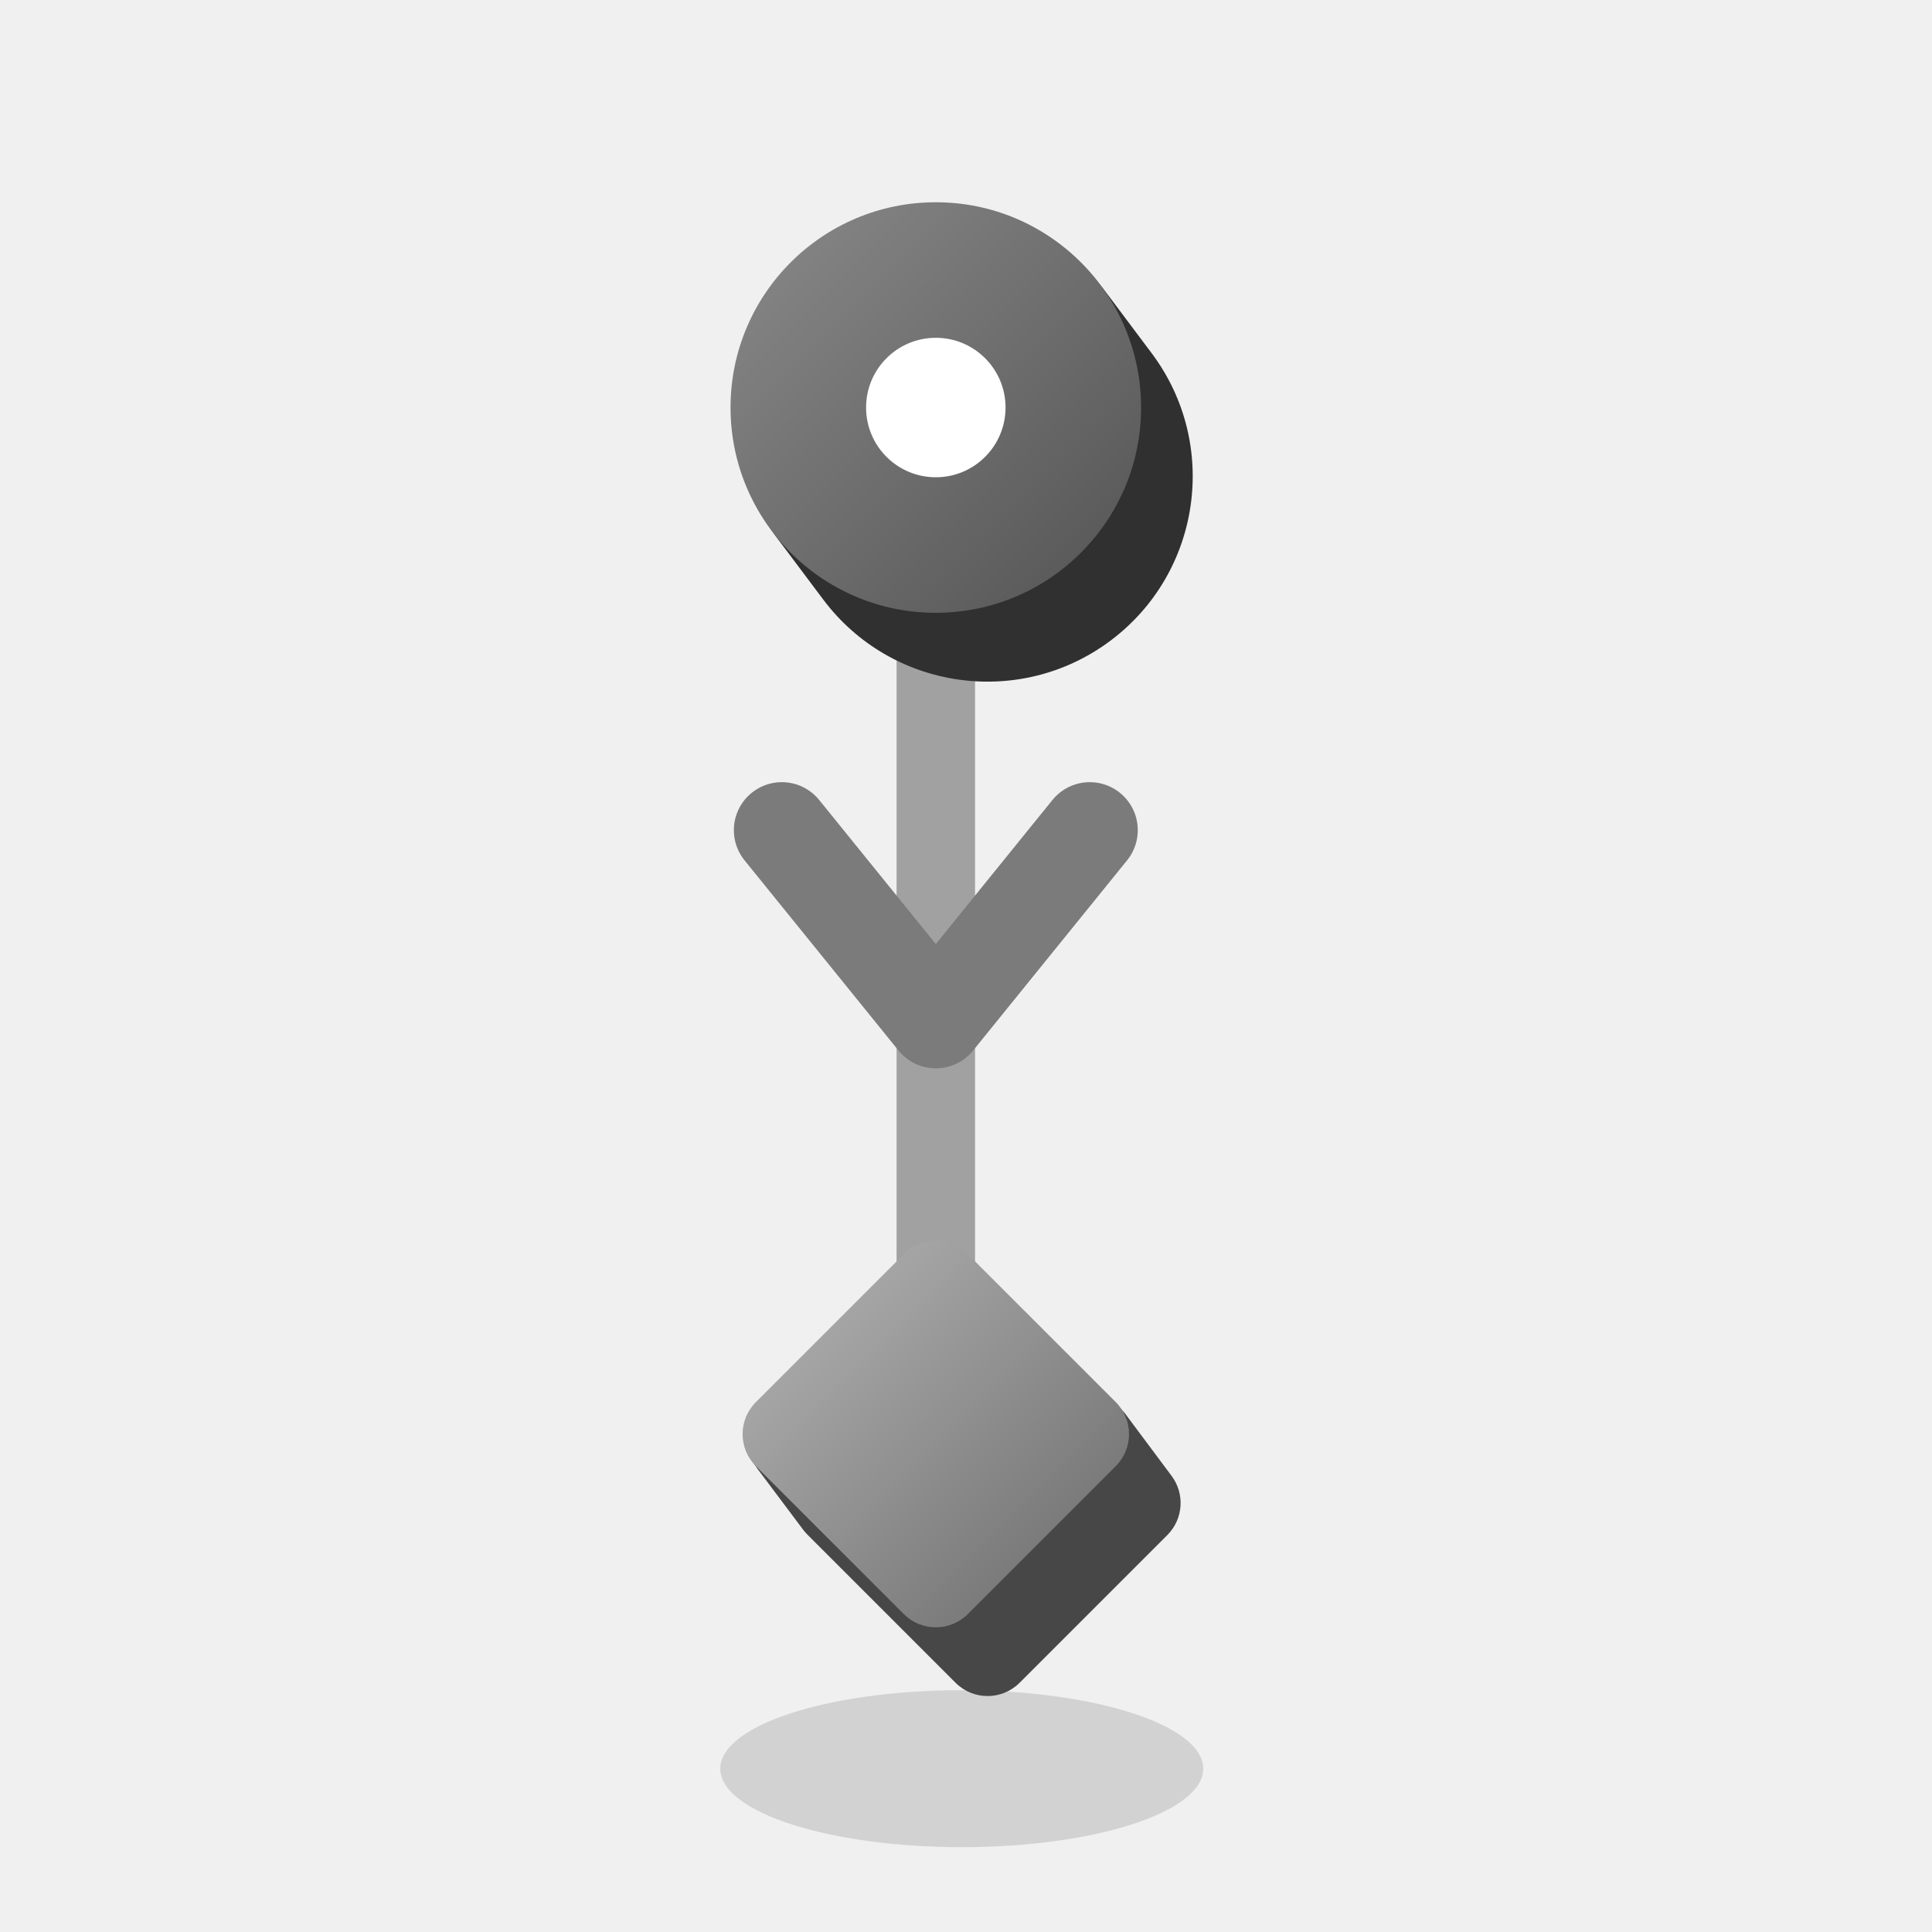
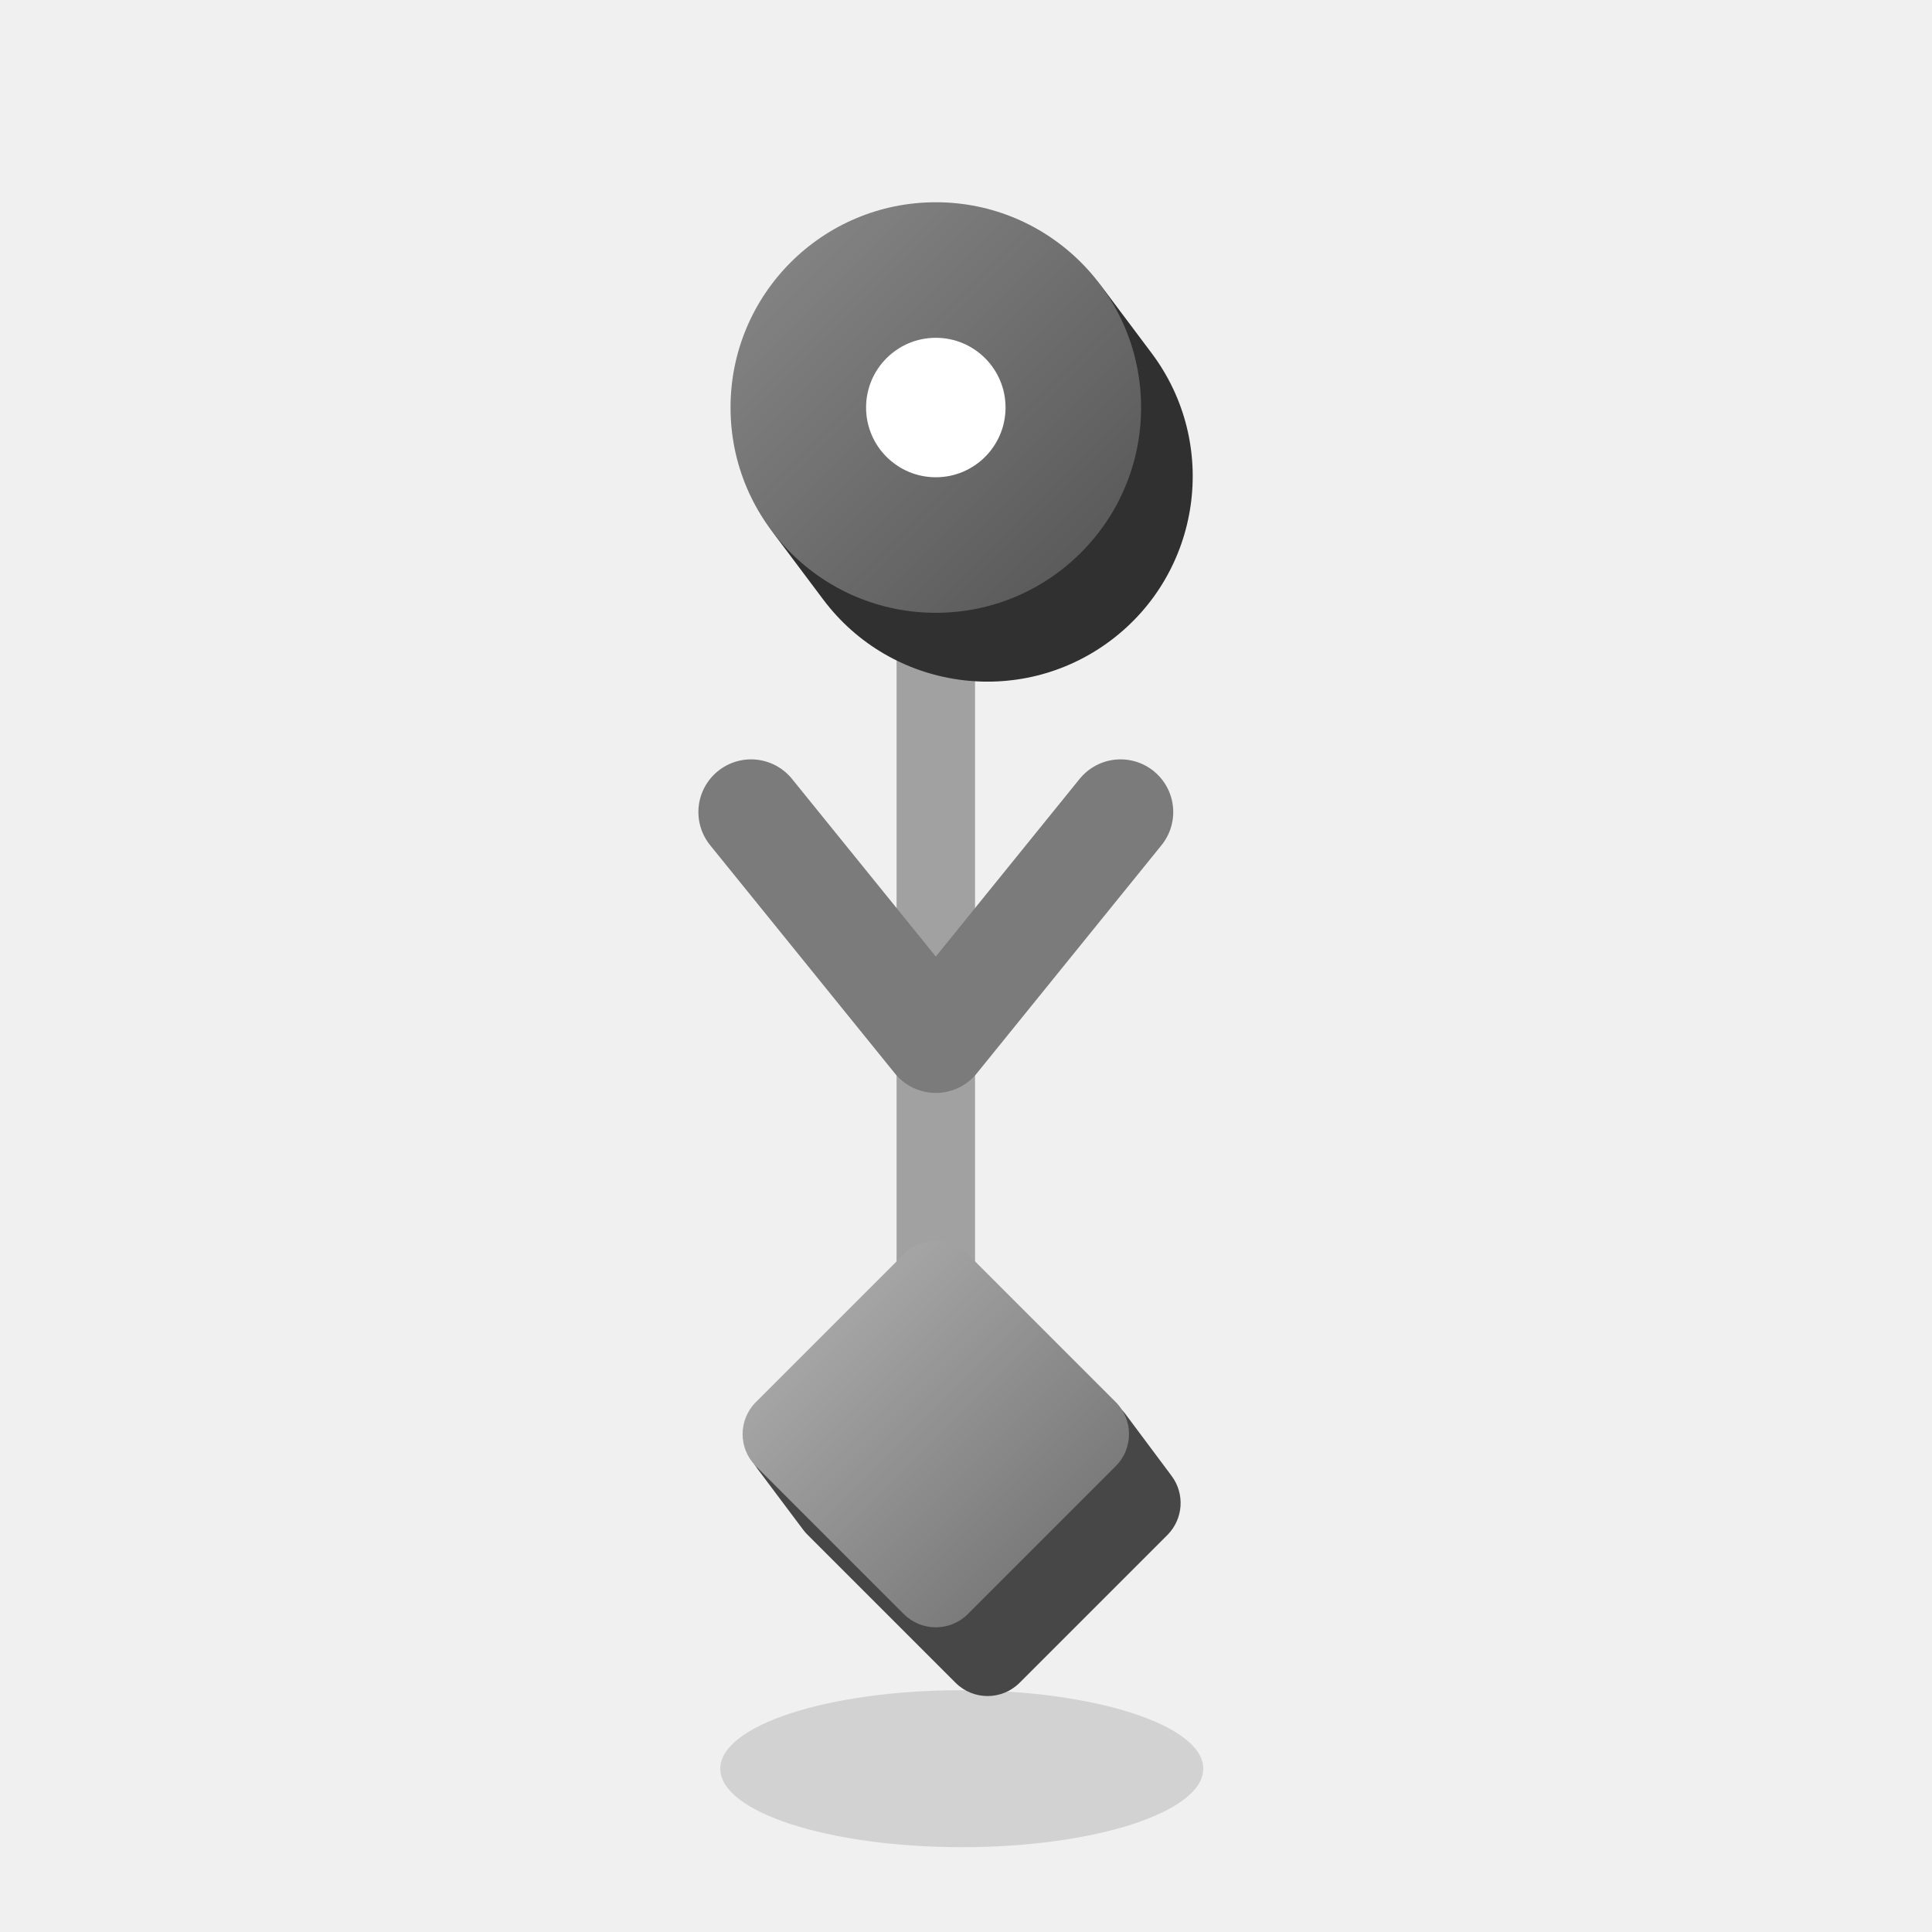
<svg xmlns="http://www.w3.org/2000/svg" viewBox="0 0 64 64" width="64" height="64">
  <defs>
    <linearGradient id="grad_person_ward_ink_g" x1="0" y1="0" x2="1" y2="1">
      <stop offset="0" stop-color="#8A8A8A" />
      <stop offset="1" stop-color="#535353" />
    </linearGradient>
    <linearGradient id="grad_person_ward_orange_r45_g" x1="0" y1="0.5" x2="1" y2="0.5">
      <stop offset="0" stop-color="#A5A5A5" />
      <stop offset="1" stop-color="#7B7B7B" />
    </linearGradient>
  </defs>
  <g class="shadow">
    <ellipse cx="31.86" cy="58.59" rx="8" ry="2.6" fill="#171717" opacity="0.14" />
  </g>
  <g class="links">
    <path d="M31 13.5L31 47.5" fill="none" stroke="#A1A1A1" stroke-linecap="round" stroke-linejoin="round" stroke-width="2.6" />
  </g>
  <g class="solids">
    <g>
      <path d="M25.74 17.82L27.27 19.86A6.8 6.8 0 0 0 38.15 11.7L36.62 9.66A6.8 6.8 0 0 0 25.74 17.82Z" fill="#303030" />
      <circle cx="31" cy="13.5" r="6.8" fill="url(#grad_person_ward_ink_g)" />
    </g>
    <g>
      <path d="M38.81 48.89A1.5 1.5 0 0 1 38.68 50.84L33.77 55.75A1.5 1.5 0 0 1 31.66 55.75L26.75 50.84A1.5 1.5 0 0 1 26.61 50.68L25.08 48.64A1.5 1.5 0 0 1 25.22 46.68L30.12 41.78A1.5 1.5 0 0 1 32.24 41.78L37.14 46.68A1.5 1.5 0 0 1 37.28 46.84Z" fill="#474747" />
      <rect x="26.04" y="42.54" width="9.93" height="9.93" rx="1.5" transform="rotate(45 31 47.5)" fill="url(#grad_person_ward_orange_r45_g)" />
    </g>
  </g>
  <g class="marks">
    <path d="M28.69 13.5a2.31 2.31 0 1 0 4.62 0a2.31 2.31 0 1 0 -4.62 0Z" fill="#FFFFFF" />
-     <path d="M25.9 27.5L31 33.8L36.1 27.5" fill="none" stroke="#7B7B7B" stroke-width="3.18" stroke-linecap="round" stroke-linejoin="round" />
+     <path d="M24.88 26.9L31 34.46L37.12 26.9" fill="none" stroke="#7B7B7B" stroke-width="3.49" stroke-linecap="round" stroke-linejoin="round" />
  </g>
</svg>
